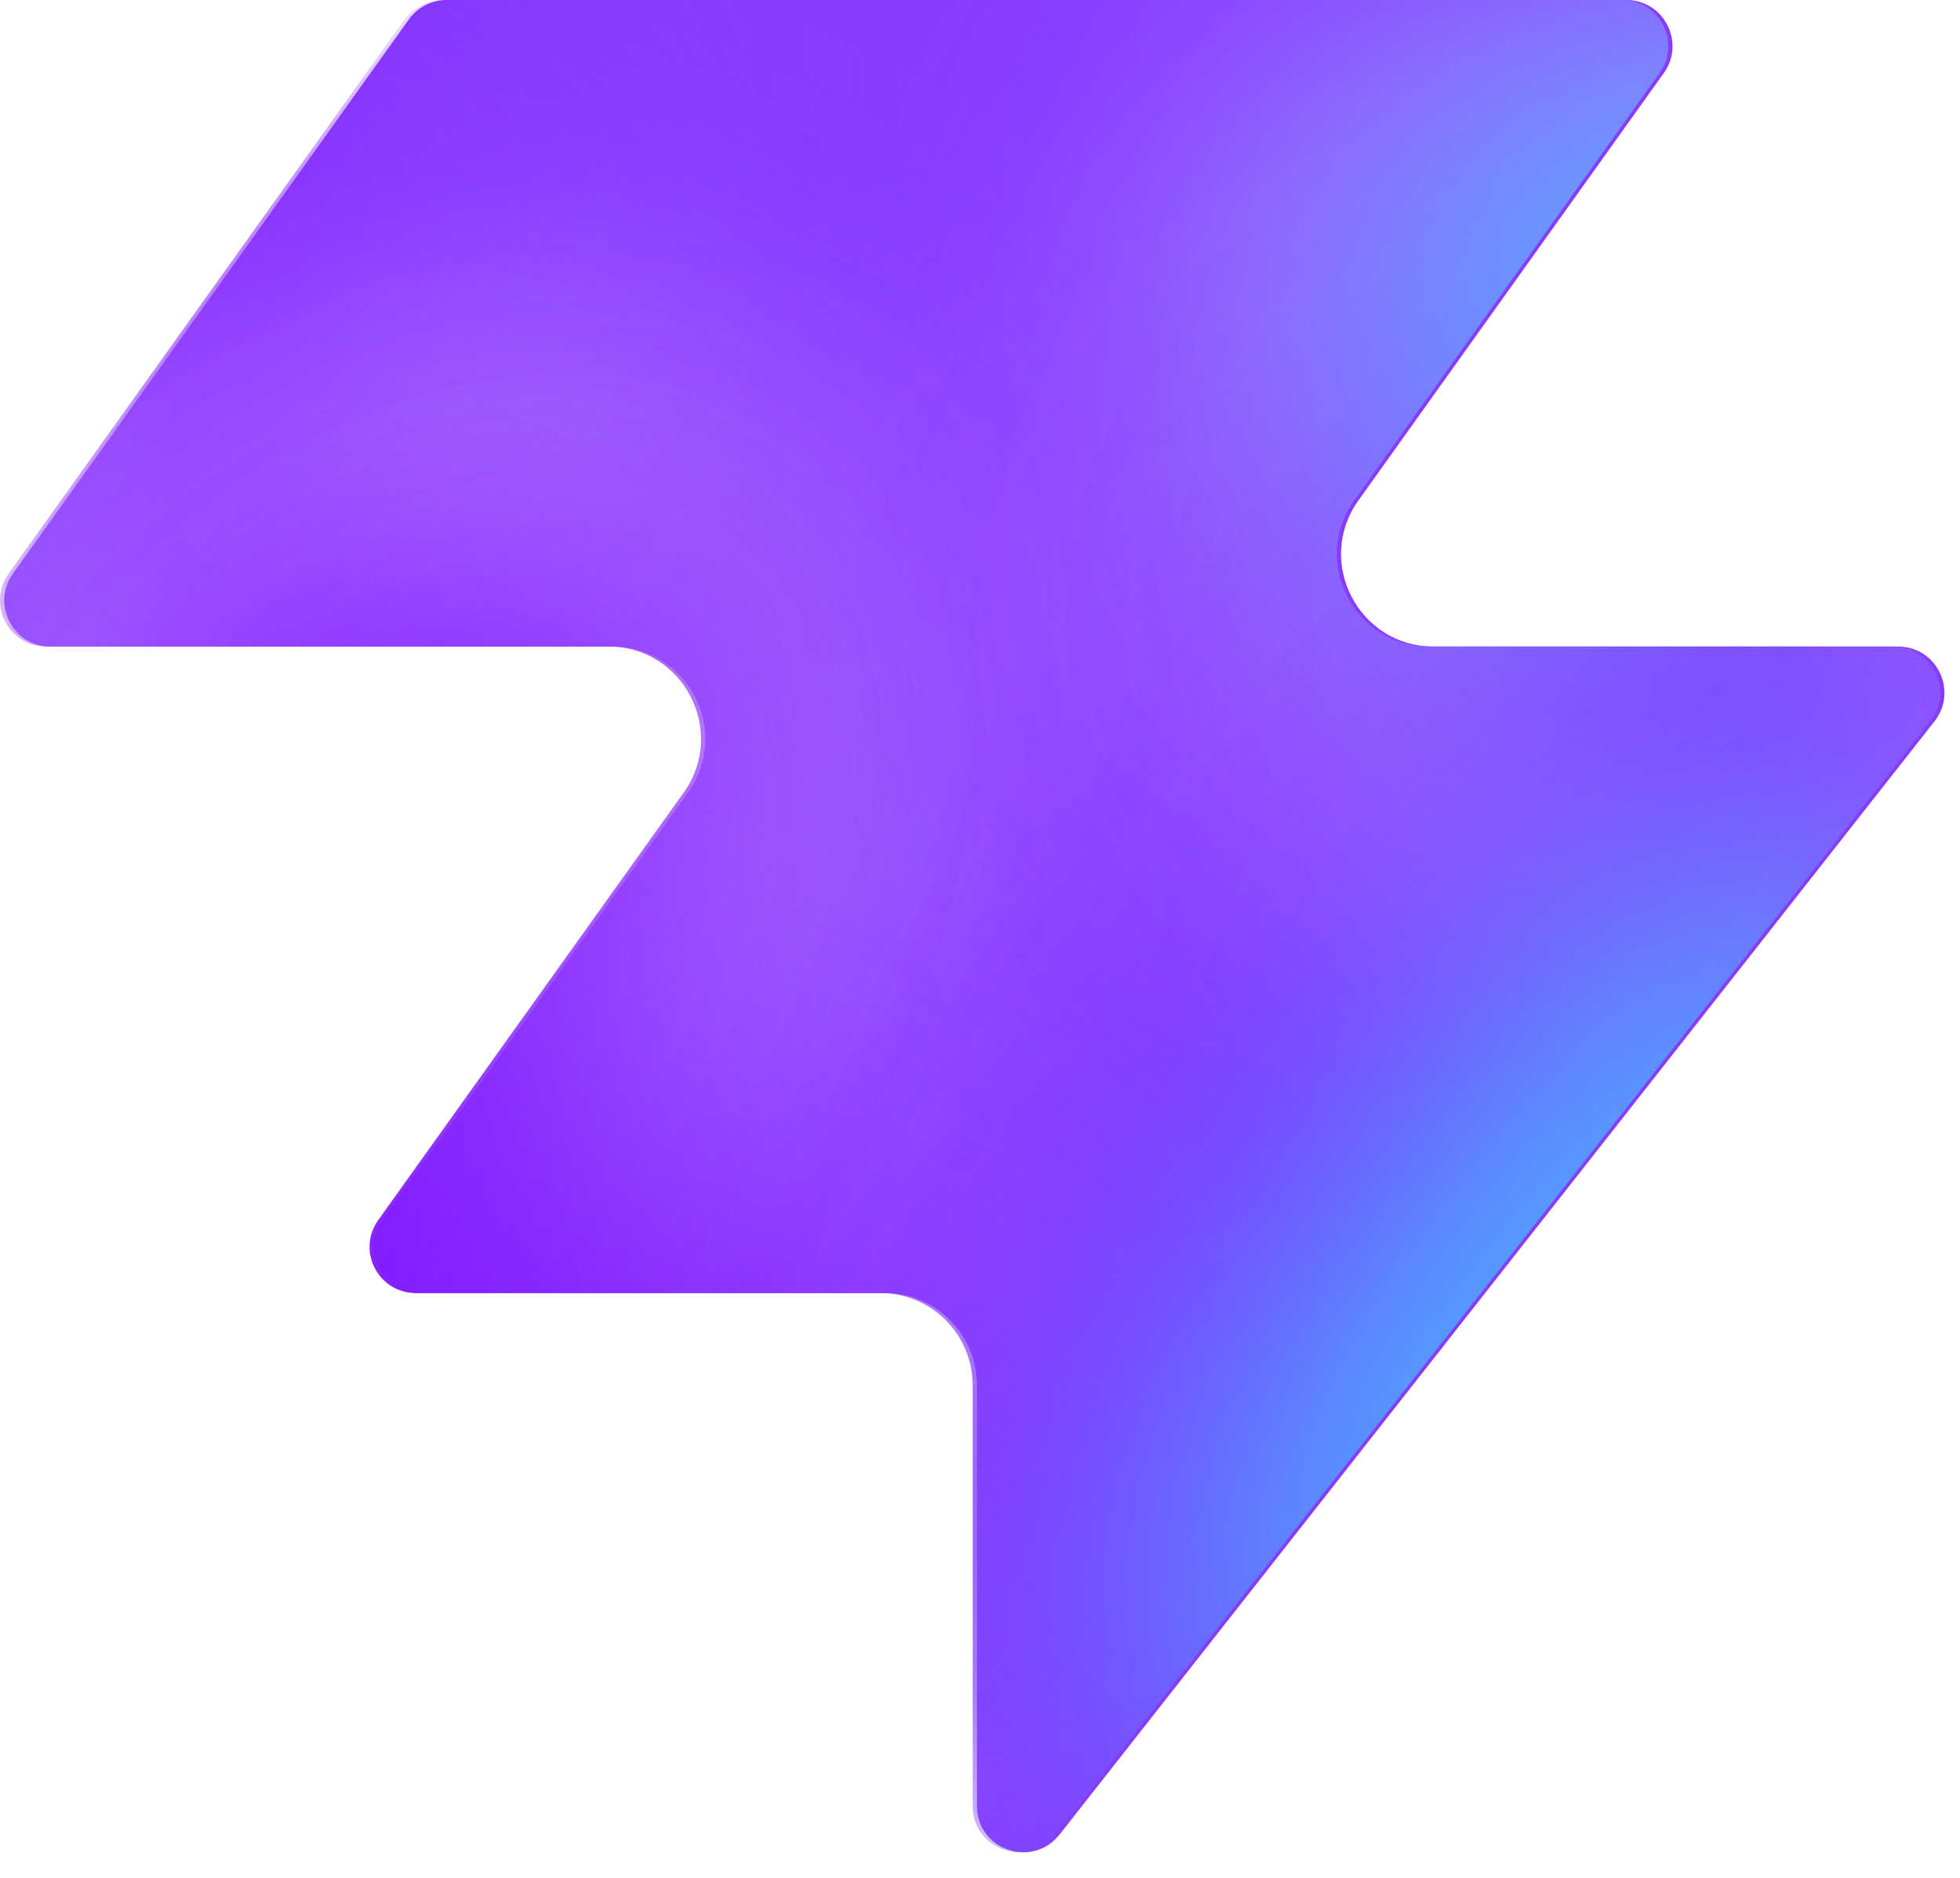
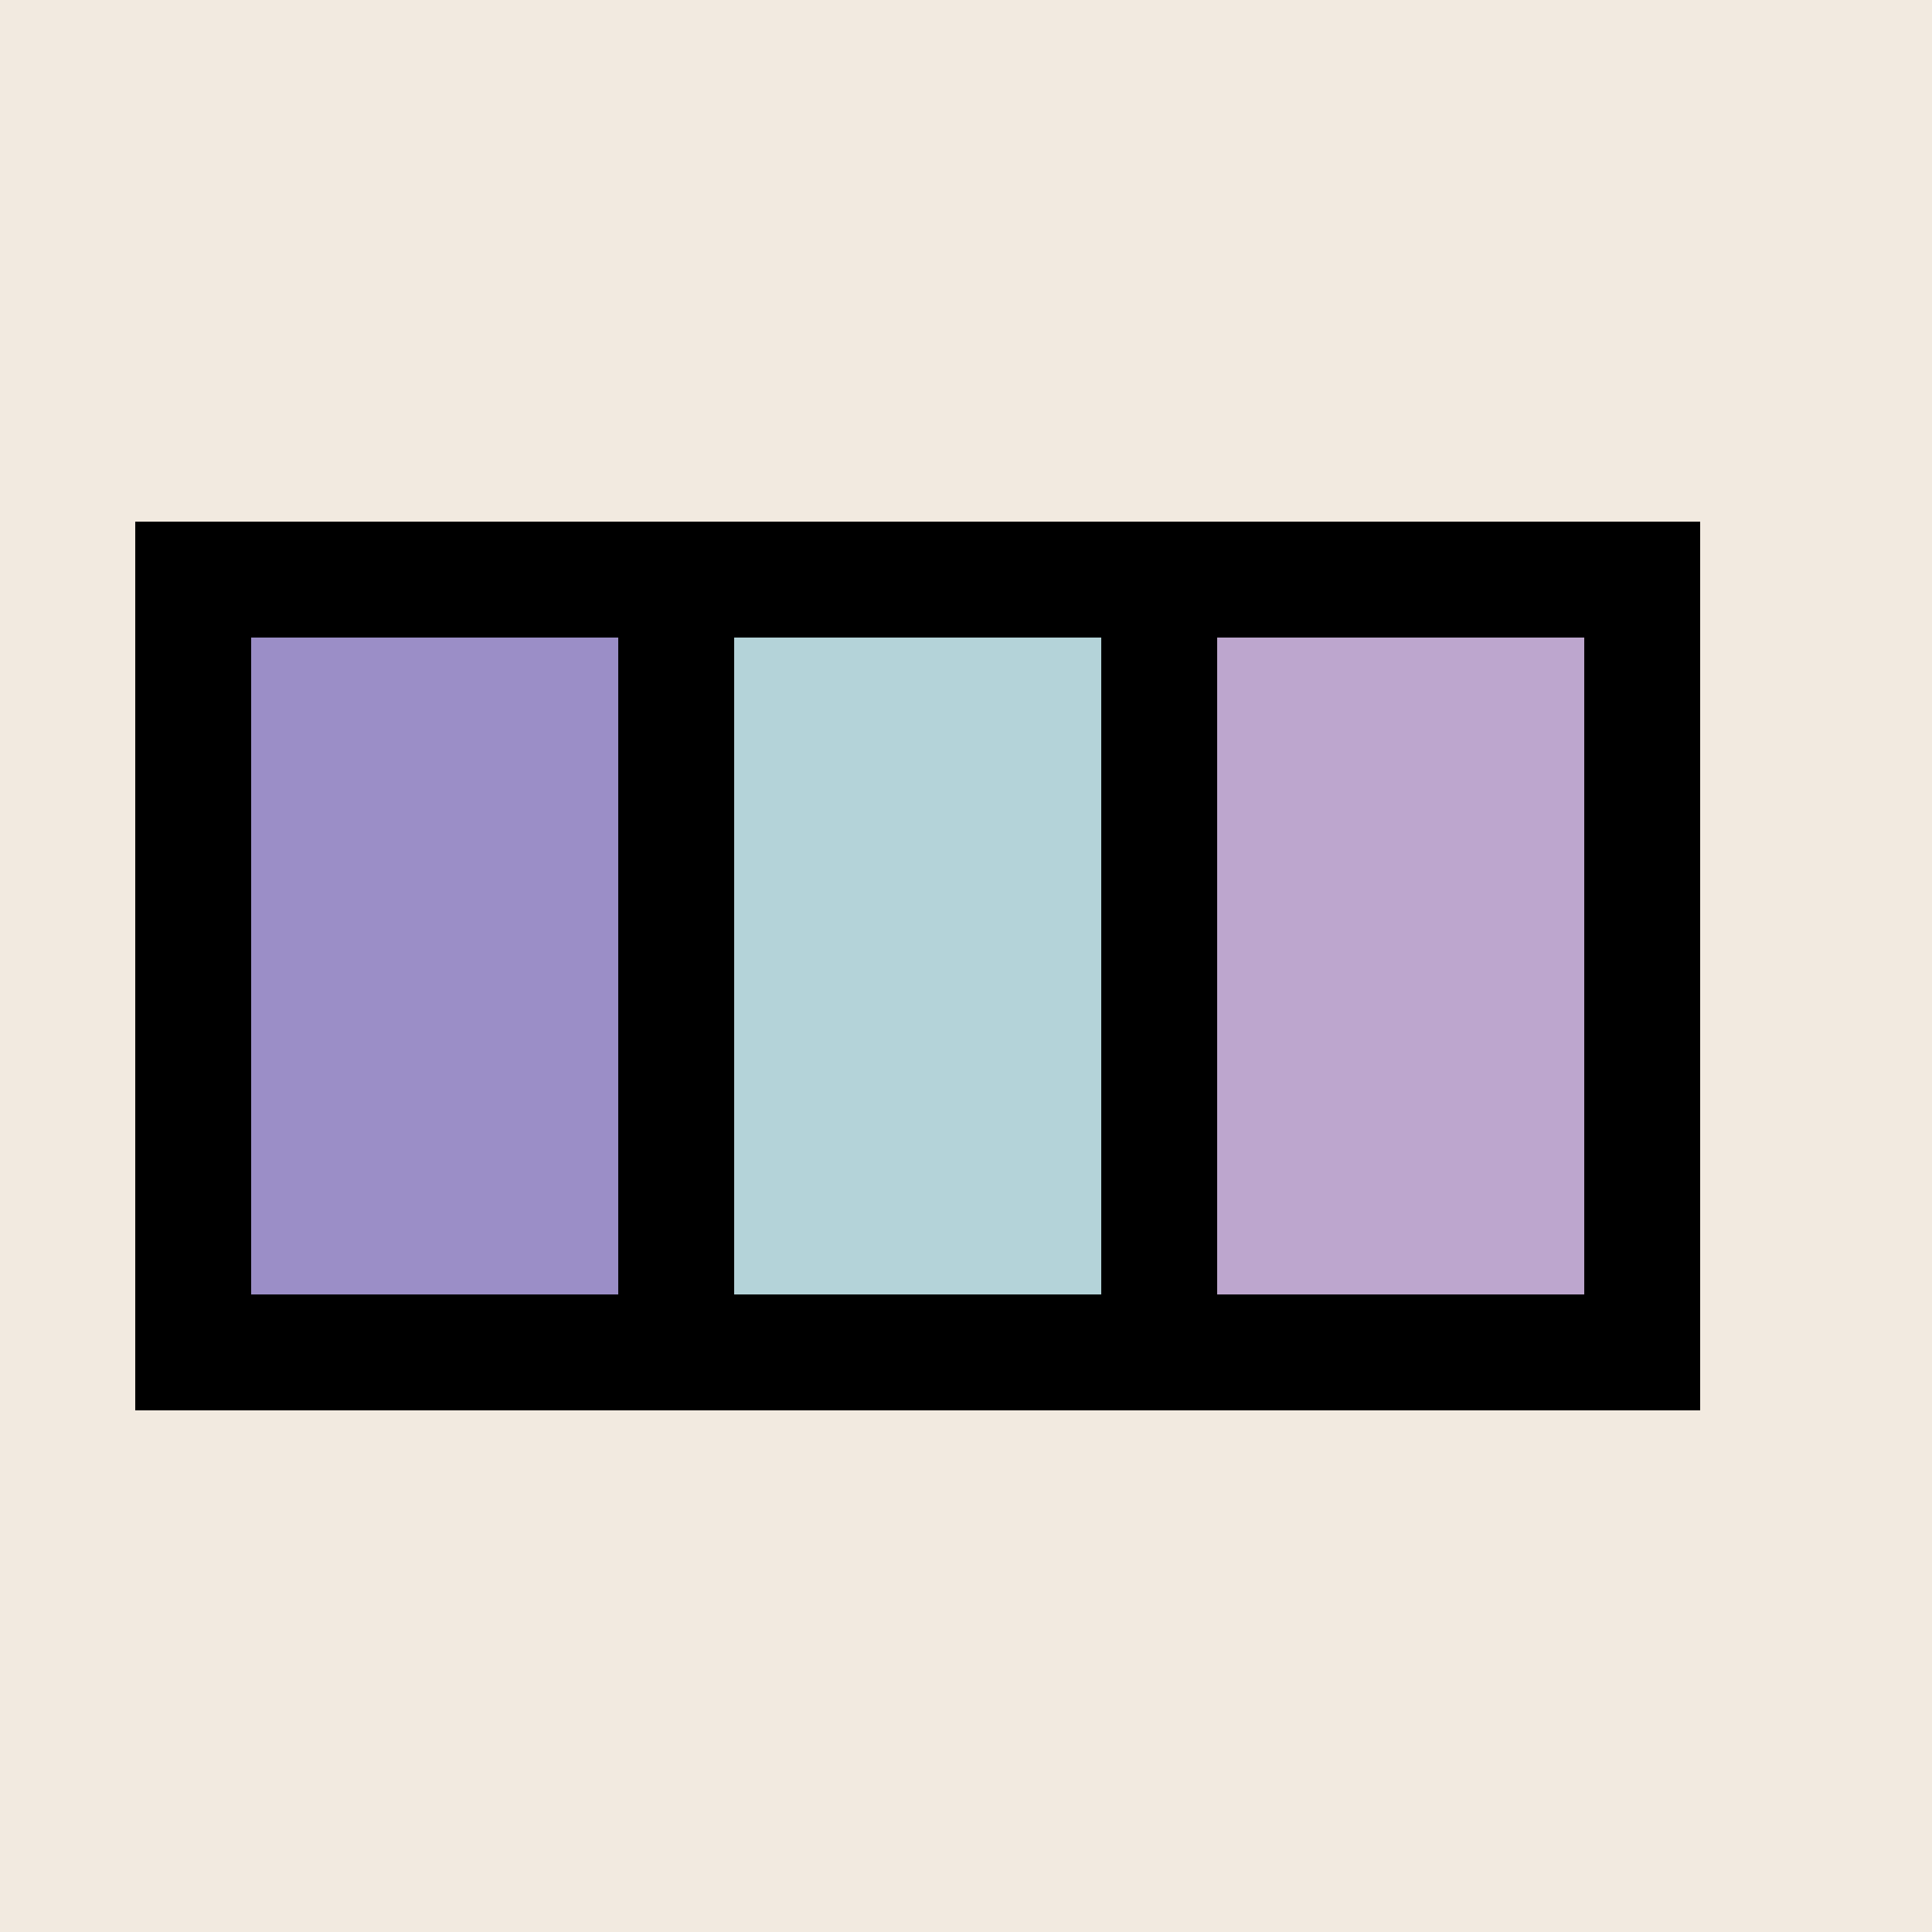
- <svg xmlns="http://www.w3.org/2000/svg" width="48" height="46" fill="none" viewBox="0 0 48 46">
-   <path fill="#863bff" d="M25.946 44.938c-.664.845-2.021.375-2.021-.698V33.937a2.26 2.26 0 0 0-2.262-2.262H10.287c-.92 0-1.456-1.04-.92-1.788l7.48-10.471c1.07-1.497 0-3.578-1.842-3.578H1.237c-.92 0-1.456-1.04-.92-1.788L10.013.474c.214-.297.556-.474.92-.474h28.894c.92 0 1.456 1.04.92 1.788l-7.48 10.471c-1.07 1.498 0 3.579 1.842 3.579h11.377c.943 0 1.473 1.088.89 1.83L25.947 44.94z" style="fill:#863bff;fill:color(display-p3 .525 .23 1);fill-opacity:1" />
-   <mask id="a" width="48" height="46" x="0" y="0" maskUnits="userSpaceOnUse" style="mask-type:alpha">
-     <path fill="#000" d="M25.842 44.938c-.664.844-2.021.375-2.021-.698V33.937a2.26 2.26 0 0 0-2.262-2.262H10.183c-.92 0-1.456-1.04-.92-1.788l7.48-10.471c1.07-1.498 0-3.579-1.842-3.579H1.133c-.92 0-1.456-1.04-.92-1.787L9.91.473c.214-.297.556-.474.92-.474h28.894c.92 0 1.456 1.04.92 1.788l-7.48 10.471c-1.07 1.498 0 3.578 1.842 3.578h11.377c.943 0 1.473 1.088.89 1.832L25.843 44.94z" style="fill:#000;fill-opacity:1" />
-   </mask>
-   <g mask="url(#a)">
-     <g filter="url(#b)">
-       <ellipse cx="5.508" cy="14.704" fill="#ede6ff" rx="5.508" ry="14.704" style="fill:#ede6ff;fill:color(display-p3 .927 .903 1);fill-opacity:1" transform="matrix(.00324 1 1 -.00324 -4.47 31.516)" />
-     </g>
-     <g filter="url(#c)">
-       <ellipse cx="10.399" cy="29.851" fill="#ede6ff" rx="10.399" ry="29.851" style="fill:#ede6ff;fill:color(display-p3 .927 .903 1);fill-opacity:1" transform="matrix(.00324 1 1 -.00324 -39.328 7.883)" />
-     </g>
-     <g filter="url(#d)">
-       <ellipse cx="5.508" cy="30.487" fill="#7e14ff" rx="5.508" ry="30.487" style="fill:#7e14ff;fill:color(display-p3 .492 .077 1);fill-opacity:1" transform="rotate(89.814 -25.913 -14.639)scale(1 -1)" />
-     </g>
-     <g filter="url(#e)">
-       <ellipse cx="5.508" cy="30.599" fill="#7e14ff" rx="5.508" ry="30.599" style="fill:#7e14ff;fill:color(display-p3 .492 .077 1);fill-opacity:1" transform="rotate(89.814 -32.644 -3.334)scale(1 -1)" />
-     </g>
-     <g filter="url(#f)">
-       <ellipse cx="5.508" cy="30.599" fill="#7e14ff" rx="5.508" ry="30.599" style="fill:#7e14ff;fill:color(display-p3 .492 .077 1);fill-opacity:1" transform="matrix(.00324 1 1 -.00324 -34.34 30.47)" />
-     </g>
-     <g filter="url(#g)">
-       <ellipse cx="14.072" cy="22.078" fill="#ede6ff" rx="14.072" ry="22.078" style="fill:#ede6ff;fill:color(display-p3 .927 .903 1);fill-opacity:1" transform="rotate(93.35 24.506 48.493)scale(-1 1)" />
-     </g>
-     <g filter="url(#h)">
-       <ellipse cx="3.47" cy="21.501" fill="#7e14ff" rx="3.47" ry="21.501" style="fill:#7e14ff;fill:color(display-p3 .492 .077 1);fill-opacity:1" transform="rotate(89.009 28.708 47.59)scale(-1 1)" />
-     </g>
-     <g filter="url(#i)">
-       <ellipse cx="3.47" cy="21.501" fill="#7e14ff" rx="3.47" ry="21.501" style="fill:#7e14ff;fill:color(display-p3 .492 .077 1);fill-opacity:1" transform="rotate(89.009 28.708 47.59)scale(-1 1)" />
-     </g>
-     <g filter="url(#j)">
-       <ellipse cx=".387" cy="8.972" fill="#7e14ff" rx="4.407" ry="29.108" style="fill:#7e14ff;fill:color(display-p3 .492 .077 1);fill-opacity:1" transform="rotate(39.51 .387 8.972)" />
-     </g>
-     <g filter="url(#k)">
-       <ellipse cx="47.523" cy="-6.092" fill="#7e14ff" rx="4.407" ry="29.108" style="fill:#7e14ff;fill:color(display-p3 .492 .077 1);fill-opacity:1" transform="rotate(37.892 47.523 -6.092)" />
-     </g>
-     <g filter="url(#l)">
-       <ellipse cx="41.412" cy="6.333" fill="#47bfff" rx="5.971" ry="9.665" style="fill:#47bfff;fill:color(display-p3 .28 .748 1);fill-opacity:1" transform="rotate(37.892 41.412 6.333)" />
-     </g>
-     <g filter="url(#m)">
-       <ellipse cx="-1.879" cy="38.332" fill="#7e14ff" rx="4.407" ry="29.108" style="fill:#7e14ff;fill:color(display-p3 .492 .077 1);fill-opacity:1" transform="rotate(37.892 -1.88 38.332)" />
-     </g>
-     <g filter="url(#n)">
-       <ellipse cx="-1.879" cy="38.332" fill="#7e14ff" rx="4.407" ry="29.108" style="fill:#7e14ff;fill:color(display-p3 .492 .077 1);fill-opacity:1" transform="rotate(37.892 -1.88 38.332)" />
-     </g>
-     <g filter="url(#o)">
-       <ellipse cx="35.651" cy="29.907" fill="#7e14ff" rx="4.407" ry="29.108" style="fill:#7e14ff;fill:color(display-p3 .492 .077 1);fill-opacity:1" transform="rotate(37.892 35.651 29.907)" />
-     </g>
-     <g filter="url(#p)">
-       <ellipse cx="38.418" cy="32.4" fill="#47bfff" rx="5.971" ry="15.297" style="fill:#47bfff;fill:color(display-p3 .28 .748 1);fill-opacity:1" transform="rotate(37.892 38.418 32.4)" />
-     </g>
-   </g>
-   <defs>
-     <filter id="b" width="60.045" height="41.654" x="-19.77" y="16.149" color-interpolation-filters="sRGB" filterUnits="userSpaceOnUse">
-       <feFlood flood-opacity="0" result="BackgroundImageFix" />
-       <feBlend in="SourceGraphic" in2="BackgroundImageFix" result="shape" />
-       <feGaussianBlur result="effect1_foregroundBlur_2002_17158" stdDeviation="7.659" />
-     </filter>
-     <filter id="c" width="90.34" height="51.437" x="-54.613" y="-7.533" color-interpolation-filters="sRGB" filterUnits="userSpaceOnUse">
-       <feFlood flood-opacity="0" result="BackgroundImageFix" />
-       <feBlend in="SourceGraphic" in2="BackgroundImageFix" result="shape" />
-       <feGaussianBlur result="effect1_foregroundBlur_2002_17158" stdDeviation="7.659" />
-     </filter>
-     <filter id="d" width="79.355" height="29.4" x="-49.64" y="2.03" color-interpolation-filters="sRGB" filterUnits="userSpaceOnUse">
-       <feFlood flood-opacity="0" result="BackgroundImageFix" />
-       <feBlend in="SourceGraphic" in2="BackgroundImageFix" result="shape" />
-       <feGaussianBlur result="effect1_foregroundBlur_2002_17158" stdDeviation="4.596" />
-     </filter>
-     <filter id="e" width="79.579" height="29.4" x="-45.045" y="20.029" color-interpolation-filters="sRGB" filterUnits="userSpaceOnUse">
-       <feFlood flood-opacity="0" result="BackgroundImageFix" />
-       <feBlend in="SourceGraphic" in2="BackgroundImageFix" result="shape" />
-       <feGaussianBlur result="effect1_foregroundBlur_2002_17158" stdDeviation="4.596" />
-     </filter>
-     <filter id="f" width="79.579" height="29.4" x="-43.513" y="21.178" color-interpolation-filters="sRGB" filterUnits="userSpaceOnUse">
-       <feFlood flood-opacity="0" result="BackgroundImageFix" />
-       <feBlend in="SourceGraphic" in2="BackgroundImageFix" result="shape" />
-       <feGaussianBlur result="effect1_foregroundBlur_2002_17158" stdDeviation="4.596" />
-     </filter>
-     <filter id="g" width="74.749" height="58.852" x="15.756" y="-17.901" color-interpolation-filters="sRGB" filterUnits="userSpaceOnUse">
-       <feFlood flood-opacity="0" result="BackgroundImageFix" />
-       <feBlend in="SourceGraphic" in2="BackgroundImageFix" result="shape" />
-       <feGaussianBlur result="effect1_foregroundBlur_2002_17158" stdDeviation="7.659" />
-     </filter>
-     <filter id="h" width="61.377" height="25.362" x="23.548" y="2.284" color-interpolation-filters="sRGB" filterUnits="userSpaceOnUse">
-       <feFlood flood-opacity="0" result="BackgroundImageFix" />
-       <feBlend in="SourceGraphic" in2="BackgroundImageFix" result="shape" />
-       <feGaussianBlur result="effect1_foregroundBlur_2002_17158" stdDeviation="4.596" />
-     </filter>
-     <filter id="i" width="61.377" height="25.362" x="23.548" y="2.284" color-interpolation-filters="sRGB" filterUnits="userSpaceOnUse">
-       <feFlood flood-opacity="0" result="BackgroundImageFix" />
-       <feBlend in="SourceGraphic" in2="BackgroundImageFix" result="shape" />
-       <feGaussianBlur result="effect1_foregroundBlur_2002_17158" stdDeviation="4.596" />
-     </filter>
-     <filter id="j" width="56.045" height="63.649" x="-27.636" y="-22.853" color-interpolation-filters="sRGB" filterUnits="userSpaceOnUse">
-       <feFlood flood-opacity="0" result="BackgroundImageFix" />
-       <feBlend in="SourceGraphic" in2="BackgroundImageFix" result="shape" />
-       <feGaussianBlur result="effect1_foregroundBlur_2002_17158" stdDeviation="4.596" />
-     </filter>
-     <filter id="k" width="54.814" height="64.646" x="20.116" y="-38.415" color-interpolation-filters="sRGB" filterUnits="userSpaceOnUse">
-       <feFlood flood-opacity="0" result="BackgroundImageFix" />
-       <feBlend in="SourceGraphic" in2="BackgroundImageFix" result="shape" />
-       <feGaussianBlur result="effect1_foregroundBlur_2002_17158" stdDeviation="4.596" />
-     </filter>
-     <filter id="l" width="33.541" height="35.313" x="24.641" y="-11.323" color-interpolation-filters="sRGB" filterUnits="userSpaceOnUse">
-       <feFlood flood-opacity="0" result="BackgroundImageFix" />
-       <feBlend in="SourceGraphic" in2="BackgroundImageFix" result="shape" />
-       <feGaussianBlur result="effect1_foregroundBlur_2002_17158" stdDeviation="4.596" />
-     </filter>
-     <filter id="m" width="54.814" height="64.646" x="-29.286" y="6.009" color-interpolation-filters="sRGB" filterUnits="userSpaceOnUse">
-       <feFlood flood-opacity="0" result="BackgroundImageFix" />
-       <feBlend in="SourceGraphic" in2="BackgroundImageFix" result="shape" />
-       <feGaussianBlur result="effect1_foregroundBlur_2002_17158" stdDeviation="4.596" />
-     </filter>
-     <filter id="n" width="54.814" height="64.646" x="-29.286" y="6.009" color-interpolation-filters="sRGB" filterUnits="userSpaceOnUse">
-       <feFlood flood-opacity="0" result="BackgroundImageFix" />
-       <feBlend in="SourceGraphic" in2="BackgroundImageFix" result="shape" />
-       <feGaussianBlur result="effect1_foregroundBlur_2002_17158" stdDeviation="4.596" />
-     </filter>
-     <filter id="o" width="54.814" height="64.646" x="8.244" y="-2.416" color-interpolation-filters="sRGB" filterUnits="userSpaceOnUse">
-       <feFlood flood-opacity="0" result="BackgroundImageFix" />
-       <feBlend in="SourceGraphic" in2="BackgroundImageFix" result="shape" />
-       <feGaussianBlur result="effect1_foregroundBlur_2002_17158" stdDeviation="4.596" />
-     </filter>
-     <filter id="p" width="39.409" height="43.623" x="18.713" y="10.588" color-interpolation-filters="sRGB" filterUnits="userSpaceOnUse">
-       <feFlood flood-opacity="0" result="BackgroundImageFix" />
-       <feBlend in="SourceGraphic" in2="BackgroundImageFix" result="shape" />
-       <feGaussianBlur result="effect1_foregroundBlur_2002_17158" stdDeviation="4.596" />
-     </filter>
-   </defs>
+ <svg xmlns="http://www.w3.org/2000/svg" viewBox="0 0 100 100">
+   <rect width="100" height="100" fill="#F2EAE0" />
+   <rect x="10" y="30" width="25" height="40" fill="#9B8EC7" stroke="#000" stroke-width="6" />
+   <rect x="35" y="30" width="25" height="40" fill="#B4D3D9" stroke="#000" stroke-width="6" />
+   <rect x="60" y="30" width="25" height="40" fill="#BDA6CE" stroke="#000" stroke-width="6" />
</svg>
